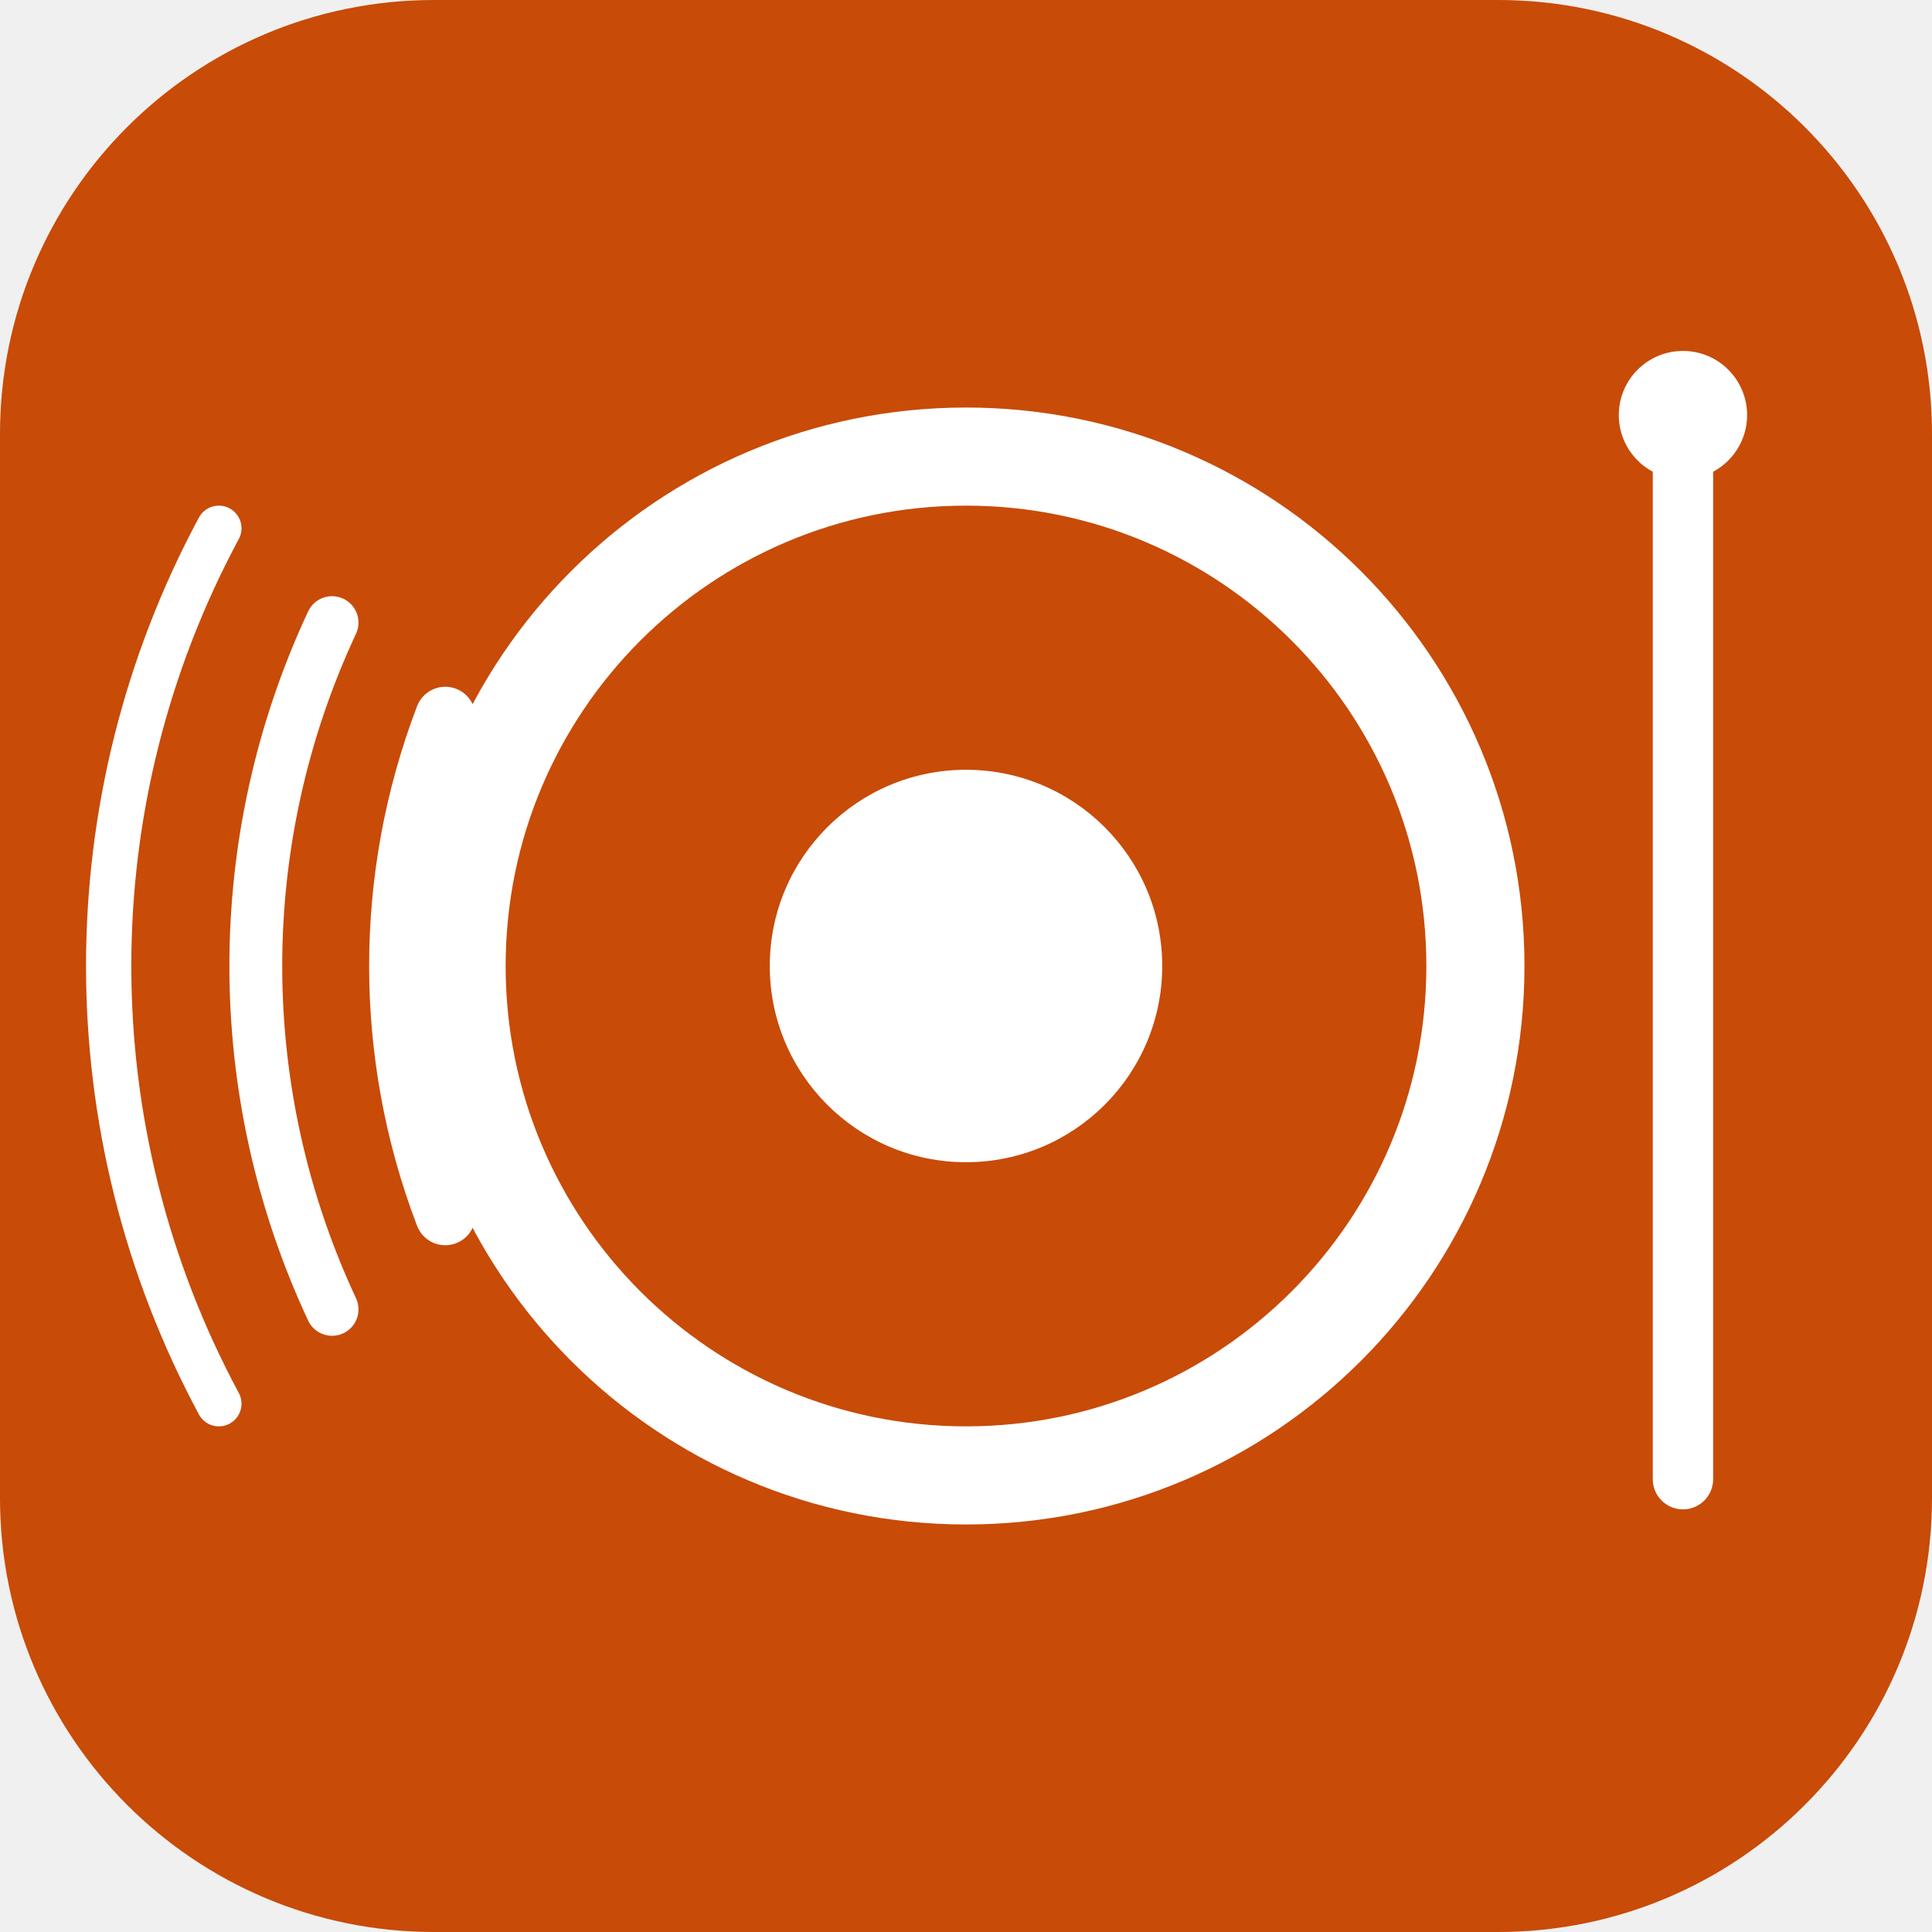
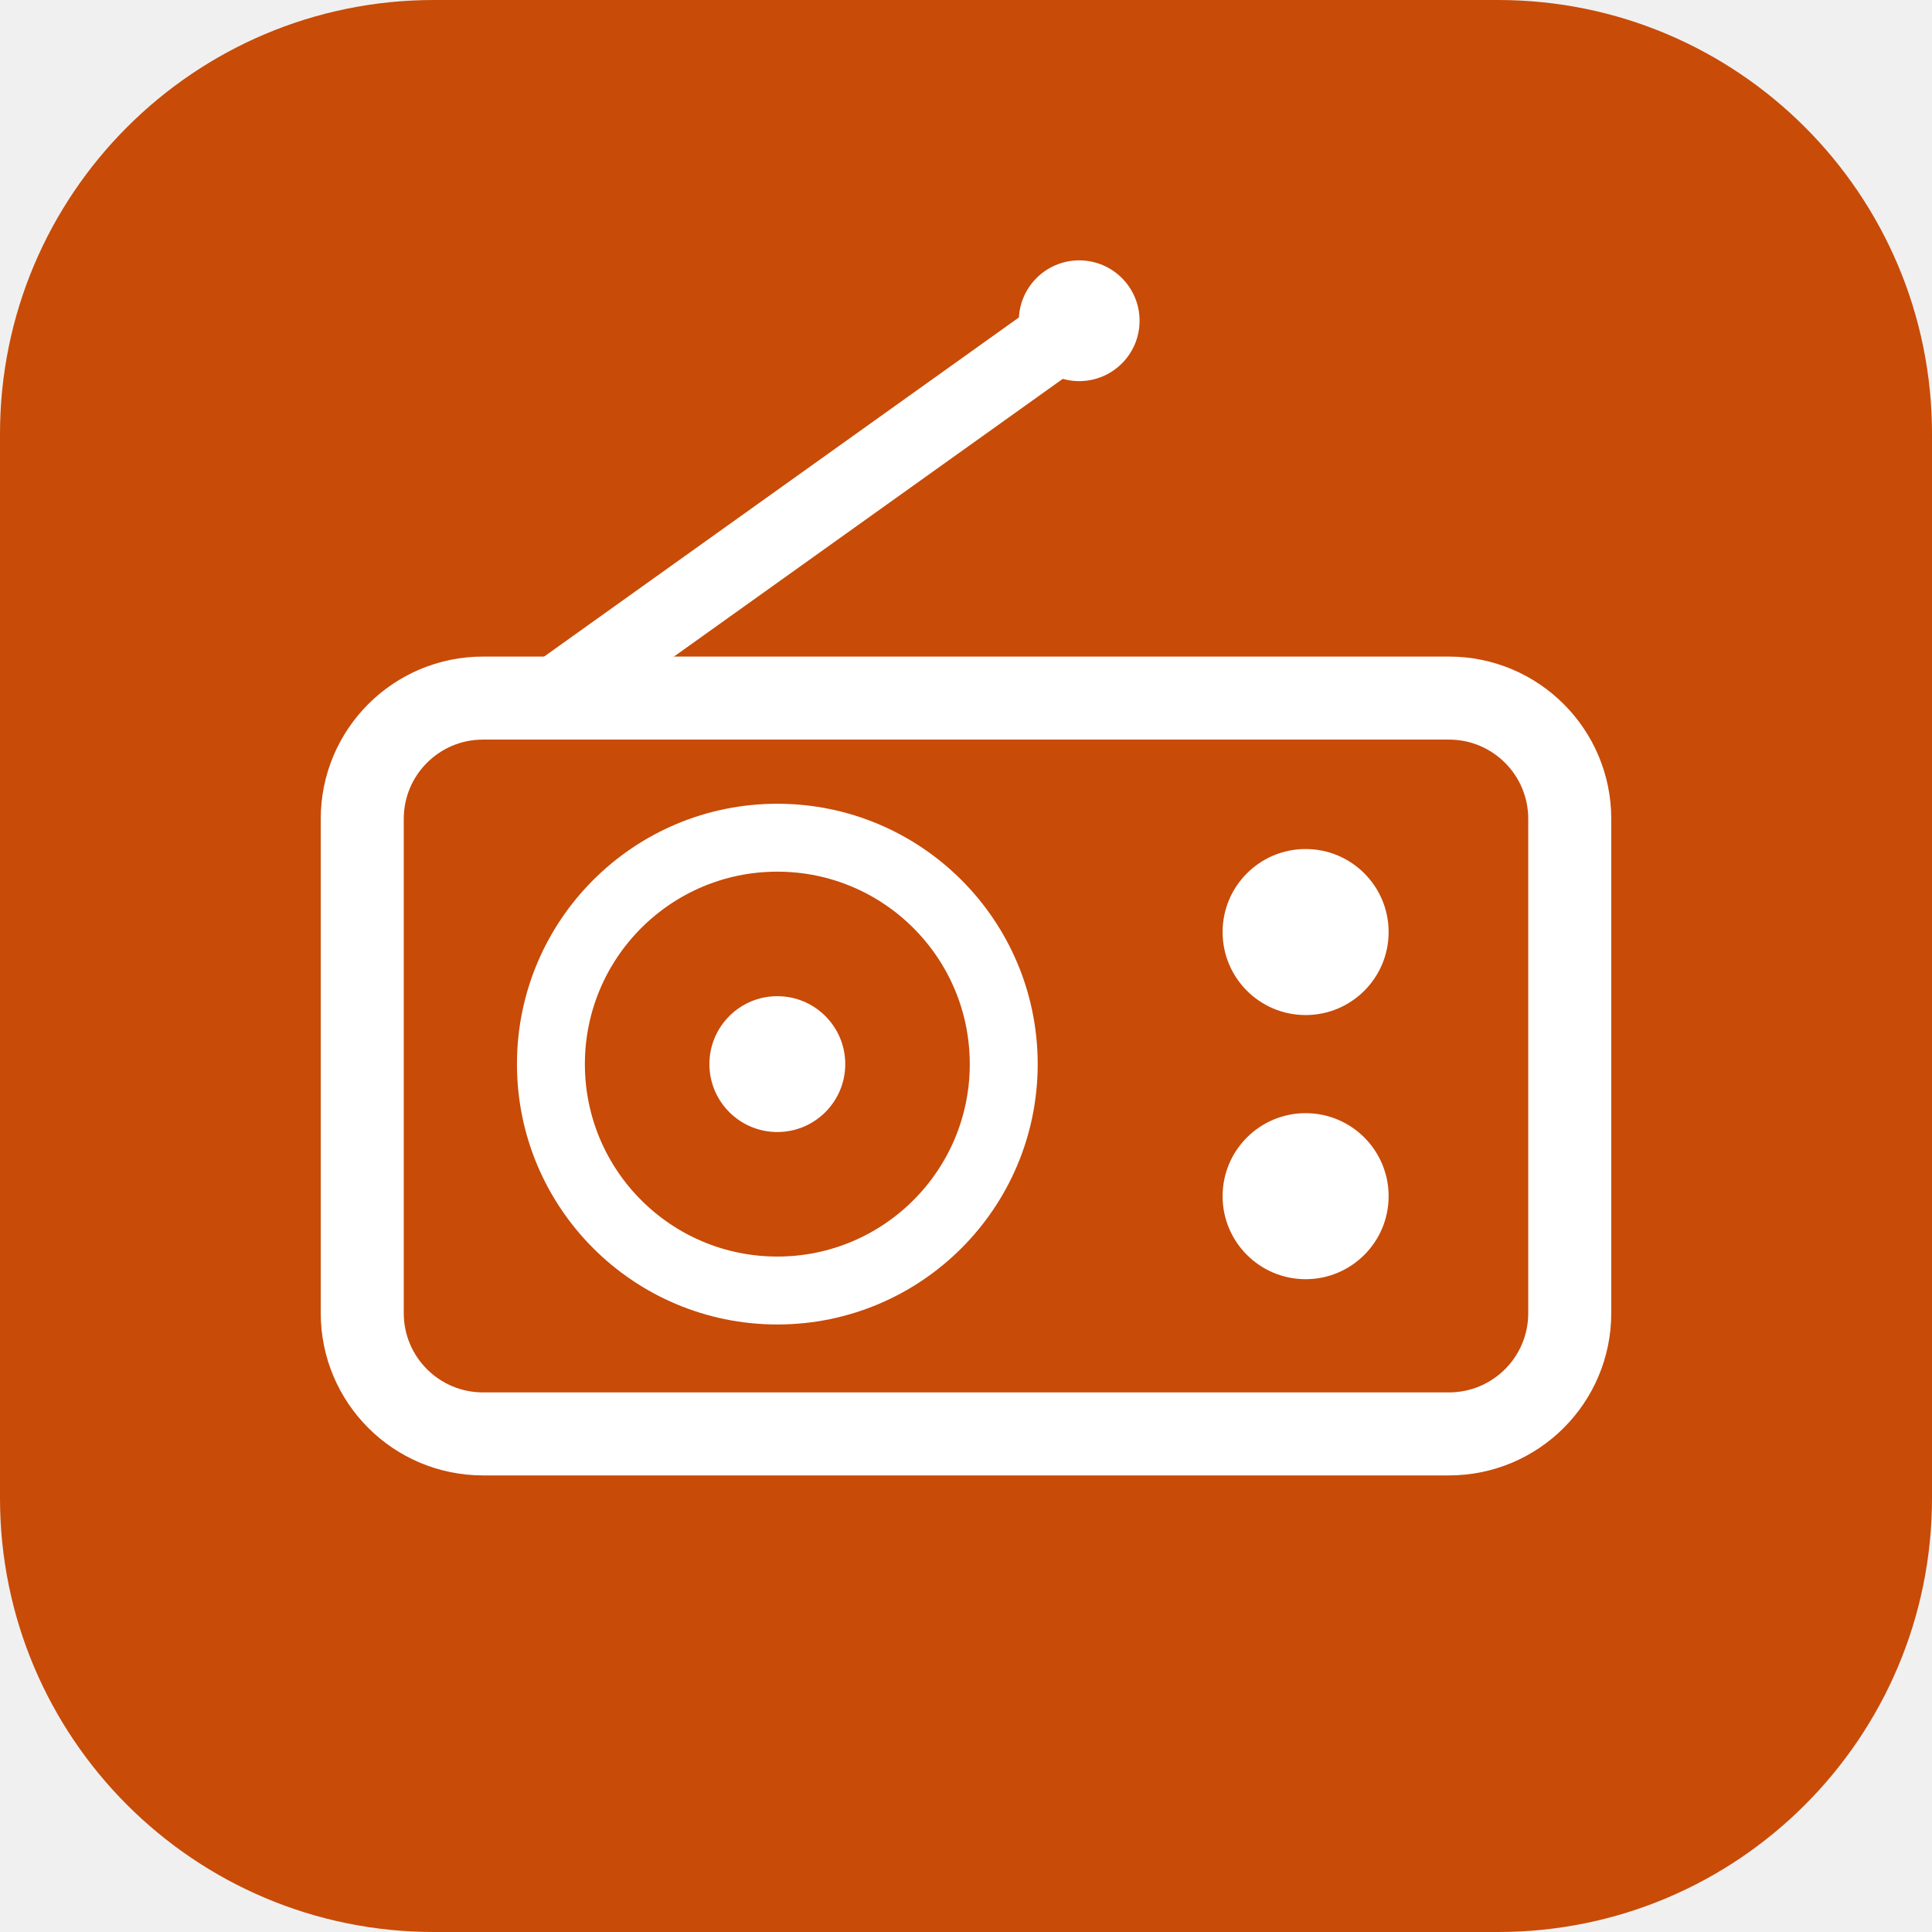
<svg xmlns="http://www.w3.org/2000/svg" width="512" height="512" viewBox="0 0 512 512">
  <rect width="512" height="512" rx="115" fill="#C84B08" />
-   <circle cx="256" cy="256" r="135" fill="none" stroke="#FFFFFF" stroke-width="26" />
-   <circle cx="256" cy="256" r="52" fill="#FFFFFF" />
-   <g fill="none" stroke="#FFFFFF" stroke-linecap="round">
-     <path d="M 118 190 A 185 185 0 0 0 118 322" stroke-width="16" />
-     <path d="M 88 165 A 215 215 0 0 0 88 347" stroke-width="14" />
-     <path d="M 58 140 A 245 245 0 0 0 58 372" stroke-width="12" />
-   </g>
-   <g fill="#FFFFFF">
-     <circle cx="446" cy="110" r="17" />
-     <rect x="438" y="110" width="16" height="290" rx="8" />
-   </g>
+   <line x1="146" y1="185" x2="286" y2="85" stroke="#FFFFFF" stroke-width="20" stroke-linecap="round" />
+   <circle cx="286" cy="85" r="16" fill="#FFFFFF" />
+   <rect x="96" y="185" width="320" height="195" rx="32" fill="none" stroke="#FFFFFF" stroke-width="22" />
+   <circle cx="206" cy="282" r="60" fill="none" stroke="#FFFFFF" stroke-width="18" />
+   <circle cx="206" cy="282" r="18" fill="#FFFFFF" />
+   <circle cx="346" cy="247" r="22" fill="#FFFFFF" />
+   <circle cx="346" cy="317" r="22" fill="#FFFFFF" />
</svg>
